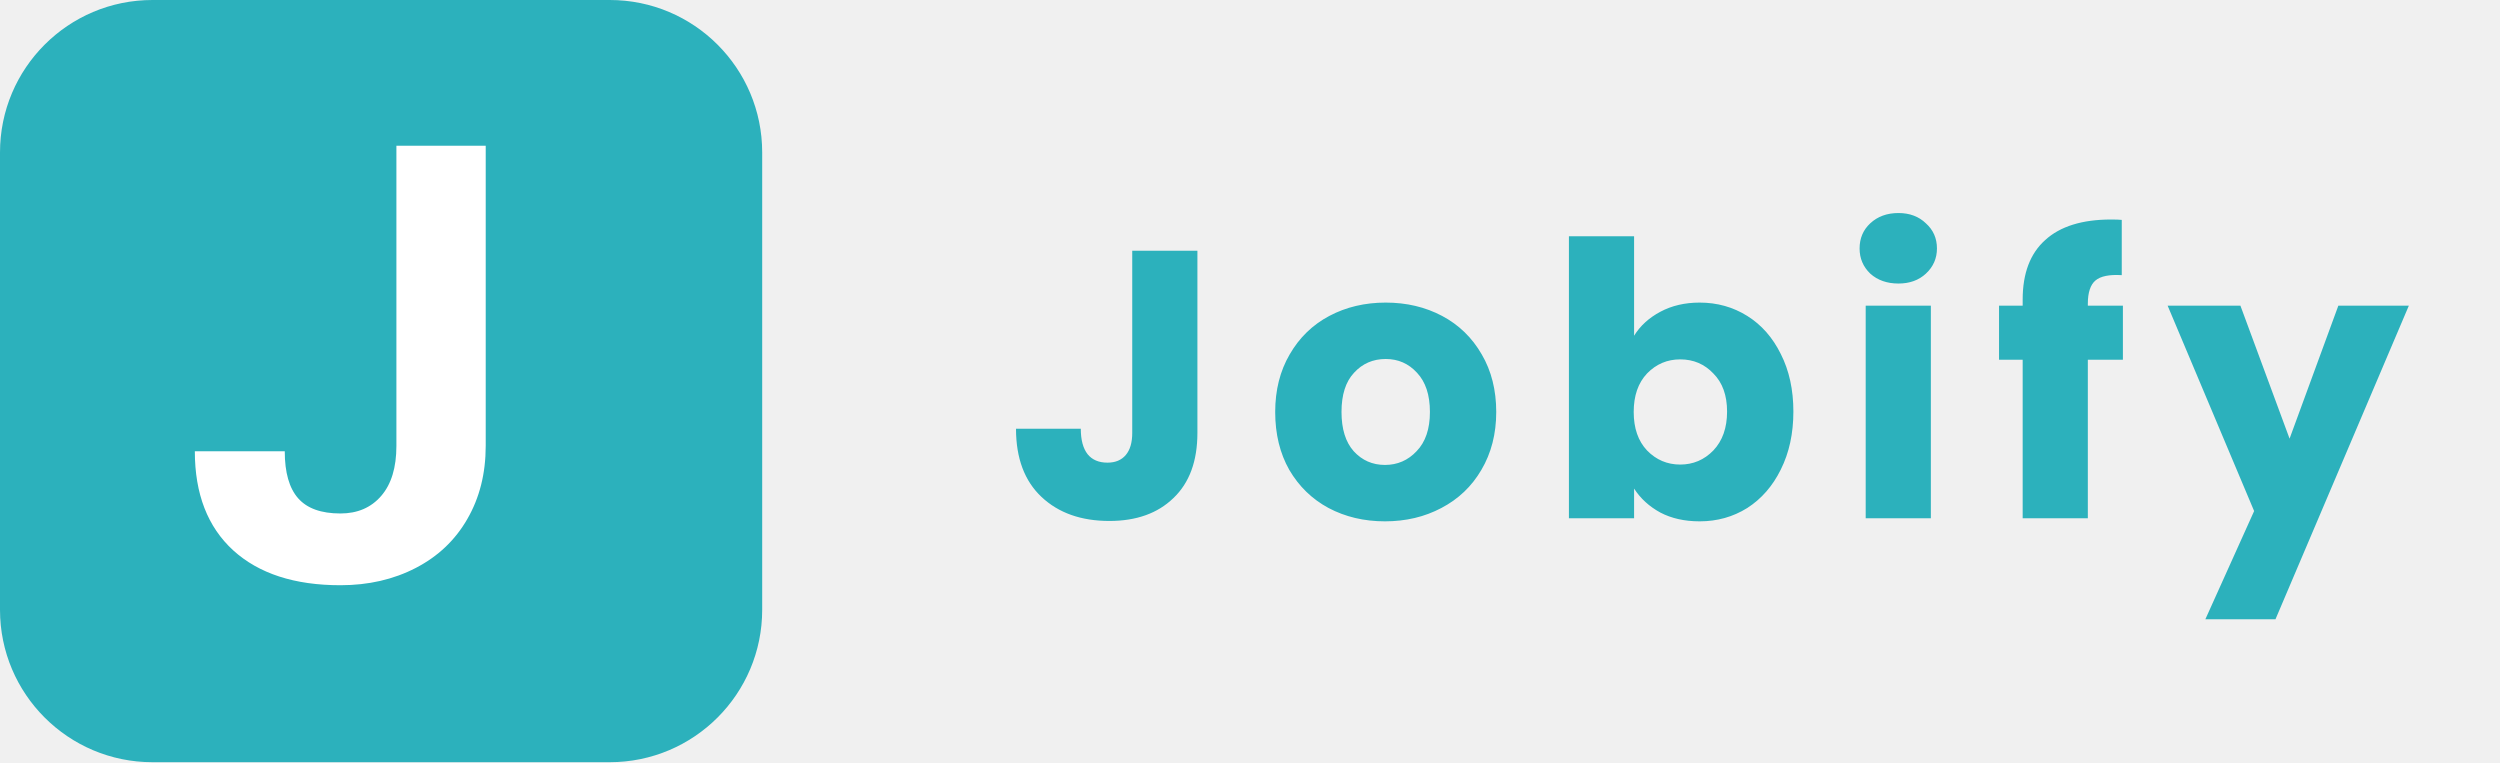
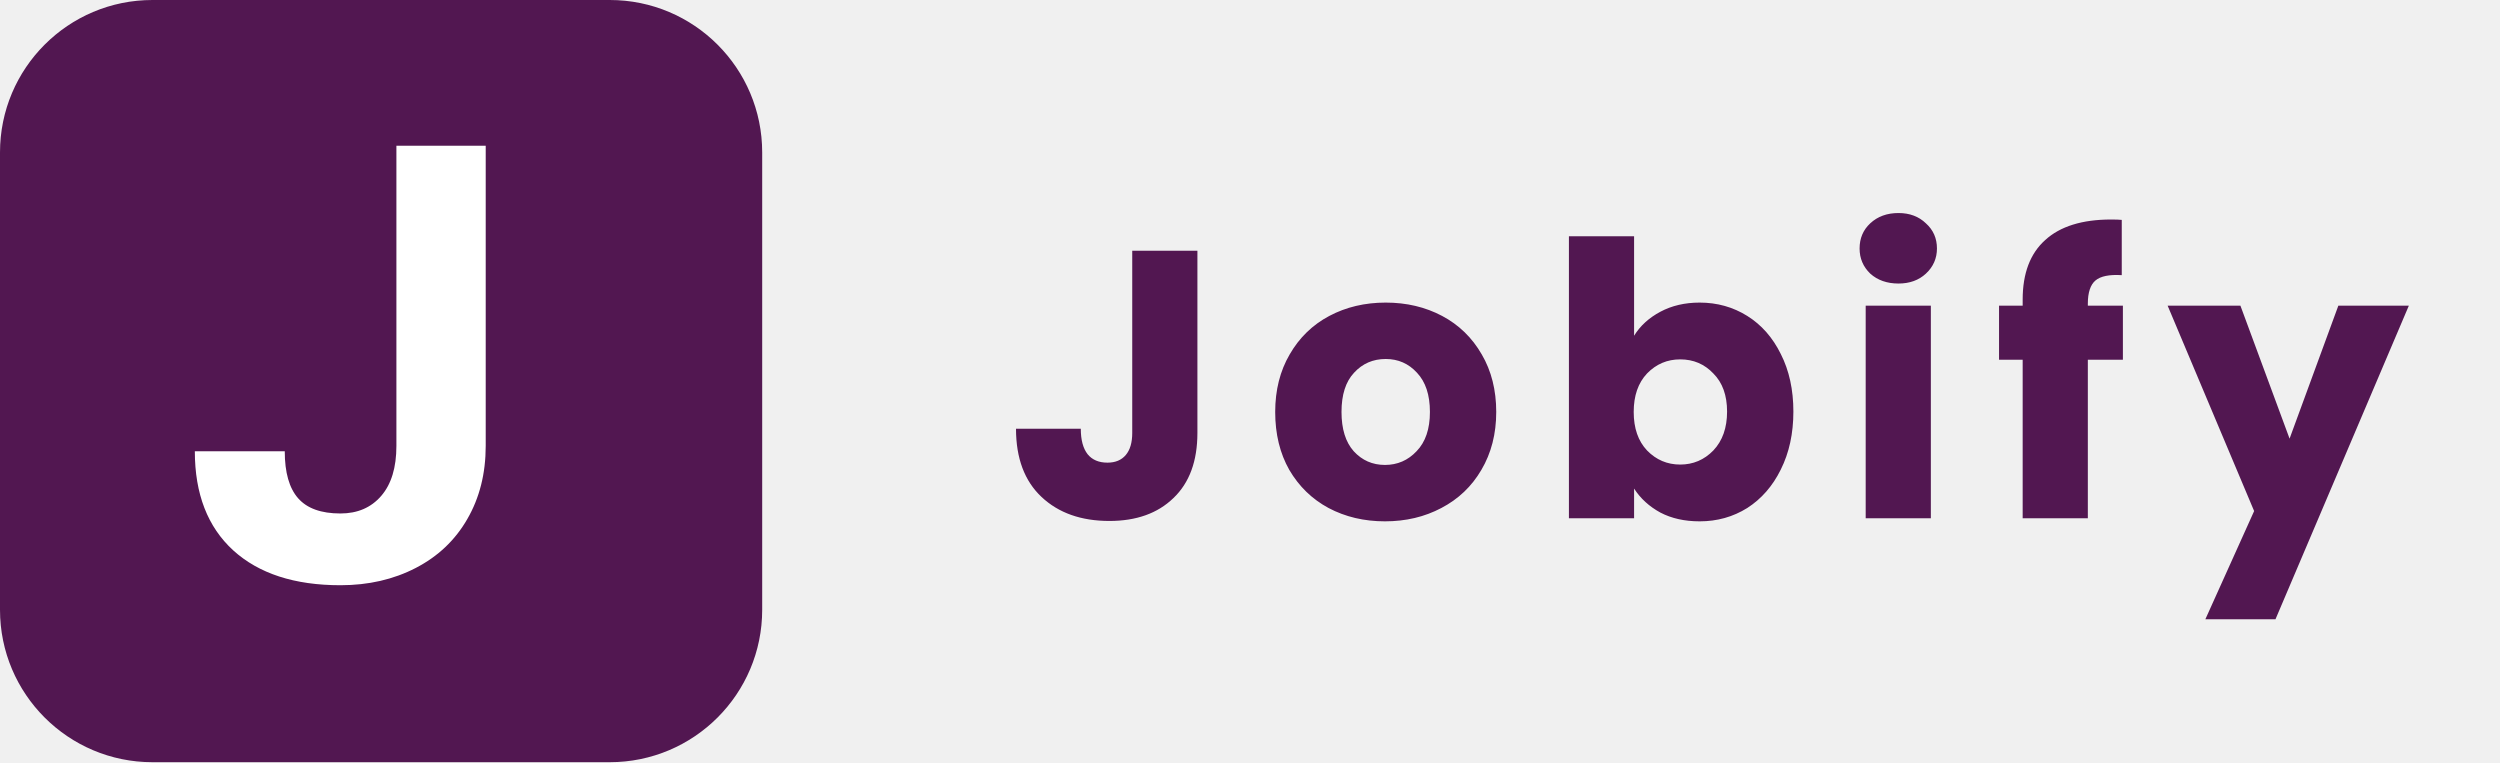
<svg xmlns="http://www.w3.org/2000/svg" width="164" height="50" viewBox="0 0 164 50" fill="none">
-   <path d="M78.55 16.45V28.4C78.55 30.25 78.025 31.675 76.975 32.675C75.942 33.675 74.542 34.175 72.775 34.175C70.925 34.175 69.442 33.65 68.325 32.6C67.208 31.55 66.65 30.058 66.65 28.125H70.9C70.9 28.858 71.05 29.417 71.35 29.8C71.65 30.167 72.083 30.35 72.65 30.35C73.167 30.35 73.567 30.183 73.85 29.85C74.133 29.517 74.275 29.033 74.275 28.4V16.45H78.55ZM90.853 34.2C89.487 34.2 88.253 33.908 87.153 33.325C86.07 32.742 85.212 31.908 84.578 30.825C83.962 29.742 83.653 28.475 83.653 27.025C83.653 25.592 83.97 24.333 84.603 23.25C85.237 22.15 86.103 21.308 87.203 20.725C88.303 20.142 89.537 19.85 90.903 19.85C92.27 19.85 93.503 20.142 94.603 20.725C95.703 21.308 96.57 22.15 97.203 23.25C97.837 24.333 98.153 25.592 98.153 27.025C98.153 28.458 97.828 29.725 97.178 30.825C96.545 31.908 95.67 32.742 94.553 33.325C93.453 33.908 92.22 34.2 90.853 34.2ZM90.853 30.5C91.67 30.5 92.362 30.2 92.928 29.6C93.511 29 93.803 28.142 93.803 27.025C93.803 25.908 93.52 25.05 92.953 24.45C92.403 23.85 91.72 23.55 90.903 23.55C90.07 23.55 89.378 23.85 88.828 24.45C88.278 25.033 88.003 25.892 88.003 27.025C88.003 28.142 88.27 29 88.803 29.6C89.353 30.2 90.037 30.5 90.853 30.5ZM107.196 22.025C107.596 21.375 108.171 20.85 108.921 20.45C109.671 20.05 110.529 19.85 111.496 19.85C112.646 19.85 113.688 20.142 114.621 20.725C115.554 21.308 116.288 22.142 116.821 23.225C117.371 24.308 117.646 25.567 117.646 27C117.646 28.433 117.371 29.7 116.821 30.8C116.288 31.883 115.554 32.725 114.621 33.325C113.688 33.908 112.646 34.2 111.496 34.2C110.513 34.2 109.654 34.008 108.921 33.625C108.188 33.225 107.613 32.7 107.196 32.05V34H102.921V15.5H107.196V22.025ZM113.296 27C113.296 25.933 112.996 25.1 112.396 24.5C111.813 23.883 111.088 23.575 110.221 23.575C109.371 23.575 108.646 23.883 108.046 24.5C107.463 25.117 107.171 25.958 107.171 27.025C107.171 28.092 107.463 28.933 108.046 29.55C108.646 30.167 109.371 30.475 110.221 30.475C111.071 30.475 111.796 30.167 112.396 29.55C112.996 28.917 113.296 28.067 113.296 27ZM124.539 18.6C123.789 18.6 123.172 18.383 122.689 17.95C122.222 17.5 121.989 16.95 121.989 16.3C121.989 15.633 122.222 15.083 122.689 14.65C123.172 14.2 123.789 13.975 124.539 13.975C125.272 13.975 125.872 14.2 126.339 14.65C126.822 15.083 127.064 15.633 127.064 16.3C127.064 16.95 126.822 17.5 126.339 17.95C125.872 18.383 125.272 18.6 124.539 18.6ZM126.664 20.05V34H122.389V20.05H126.664ZM139.262 23.6H136.962V34H132.687V23.6H131.137V20.05H132.687V19.65C132.687 17.933 133.179 16.633 134.162 15.75C135.145 14.85 136.587 14.4 138.487 14.4C138.804 14.4 139.037 14.408 139.187 14.425V18.05C138.37 18 137.795 18.117 137.462 18.4C137.129 18.683 136.962 19.192 136.962 19.925V20.05H139.262V23.6ZM158.021 20.05L149.271 40.625H144.671L147.871 33.525L142.196 20.05H146.971L150.196 28.775L153.396 20.05H158.021Z" fill="#2CB1BC" />
-   <rect width="50" height="50" rx="10" fill="#2CB1BC" />
+   <path d="M78.55 16.45V28.4C78.55 30.25 78.025 31.675 76.975 32.675C75.942 33.675 74.542 34.175 72.775 34.175C70.925 34.175 69.442 33.65 68.325 32.6C67.208 31.55 66.65 30.058 66.65 28.125H70.9C70.9 28.858 71.05 29.417 71.35 29.8C71.65 30.167 72.083 30.35 72.65 30.35C73.167 30.35 73.567 30.183 73.85 29.85C74.133 29.517 74.275 29.033 74.275 28.4V16.45H78.55ZM90.853 34.2C89.487 34.2 88.253 33.908 87.153 33.325C86.07 32.742 85.212 31.908 84.578 30.825C83.962 29.742 83.653 28.475 83.653 27.025C83.653 25.592 83.97 24.333 84.603 23.25C85.237 22.15 86.103 21.308 87.203 20.725C88.303 20.142 89.537 19.85 90.903 19.85C92.27 19.85 93.503 20.142 94.603 20.725C95.703 21.308 96.57 22.15 97.203 23.25C97.837 24.333 98.153 25.592 98.153 27.025C98.153 28.458 97.828 29.725 97.178 30.825C96.545 31.908 95.67 32.742 94.553 33.325C93.453 33.908 92.22 34.2 90.853 34.2ZM90.853 30.5C91.67 30.5 92.362 30.2 92.928 29.6C93.511 29 93.803 28.142 93.803 27.025C93.803 25.908 93.52 25.05 92.953 24.45C92.403 23.85 91.72 23.55 90.903 23.55C90.07 23.55 89.378 23.85 88.828 24.45C88.278 25.033 88.003 25.892 88.003 27.025C88.003 28.142 88.27 29 88.803 29.6C89.353 30.2 90.037 30.5 90.853 30.5ZM107.196 22.025C107.596 21.375 108.171 20.85 108.921 20.45C109.671 20.05 110.529 19.85 111.496 19.85C112.646 19.85 113.688 20.142 114.621 20.725C115.554 21.308 116.288 22.142 116.821 23.225C117.371 24.308 117.646 25.567 117.646 27C117.646 28.433 117.371 29.7 116.821 30.8C116.288 31.883 115.554 32.725 114.621 33.325C113.688 33.908 112.646 34.2 111.496 34.2C110.513 34.2 109.654 34.008 108.921 33.625C108.188 33.225 107.613 32.7 107.196 32.05V34H102.921V15.5H107.196V22.025ZM113.296 27C113.296 25.933 112.996 25.1 112.396 24.5C111.813 23.883 111.088 23.575 110.221 23.575C109.371 23.575 108.646 23.883 108.046 24.5C107.463 25.117 107.171 25.958 107.171 27.025C107.171 28.092 107.463 28.933 108.046 29.55C108.646 30.167 109.371 30.475 110.221 30.475C111.071 30.475 111.796 30.167 112.396 29.55C112.996 28.917 113.296 28.067 113.296 27ZM124.539 18.6C123.789 18.6 123.172 18.383 122.689 17.95C122.222 17.5 121.989 16.95 121.989 16.3C121.989 15.633 122.222 15.083 122.689 14.65C123.172 14.2 123.789 13.975 124.539 13.975C125.272 13.975 125.872 14.2 126.339 14.65C126.822 15.083 127.064 15.633 127.064 16.3C127.064 16.95 126.822 17.5 126.339 17.95C125.872 18.383 125.272 18.6 124.539 18.6ZM126.664 20.05V34H122.389V20.05H126.664ZM139.262 23.6H136.962V34H132.687V23.6H131.137V20.05H132.687V19.65C132.687 17.933 133.179 16.633 134.162 15.75C135.145 14.85 136.587 14.4 138.487 14.4C138.804 14.4 139.037 14.408 139.187 14.425V18.05C138.37 18 137.795 18.117 137.462 18.4C137.129 18.683 136.962 19.192 136.962 19.925V20.05H139.262V23.6ZM158.021 20.05L149.271 40.625H144.671L147.871 33.525L142.196 20.05H146.971L150.196 28.775L153.396 20.05H158.021Z" fill="#521751" />
+   <rect width="50" height="50" rx="10" fill="#521751" />
  <path d="M26.004 9.562H31.863V29.25C31.863 31.06 31.46 32.661 30.652 34.055C29.858 35.435 28.732 36.503 27.273 37.258C25.815 38.013 24.168 38.391 22.332 38.391C19.324 38.391 16.98 37.629 15.301 36.105C13.621 34.569 12.781 32.401 12.781 29.602H18.68C18.68 30.995 18.973 32.023 19.559 32.688C20.145 33.352 21.069 33.684 22.332 33.684C23.452 33.684 24.344 33.3 25.008 32.531C25.672 31.763 26.004 30.669 26.004 29.25V9.562Z" fill="white" />
</svg>
